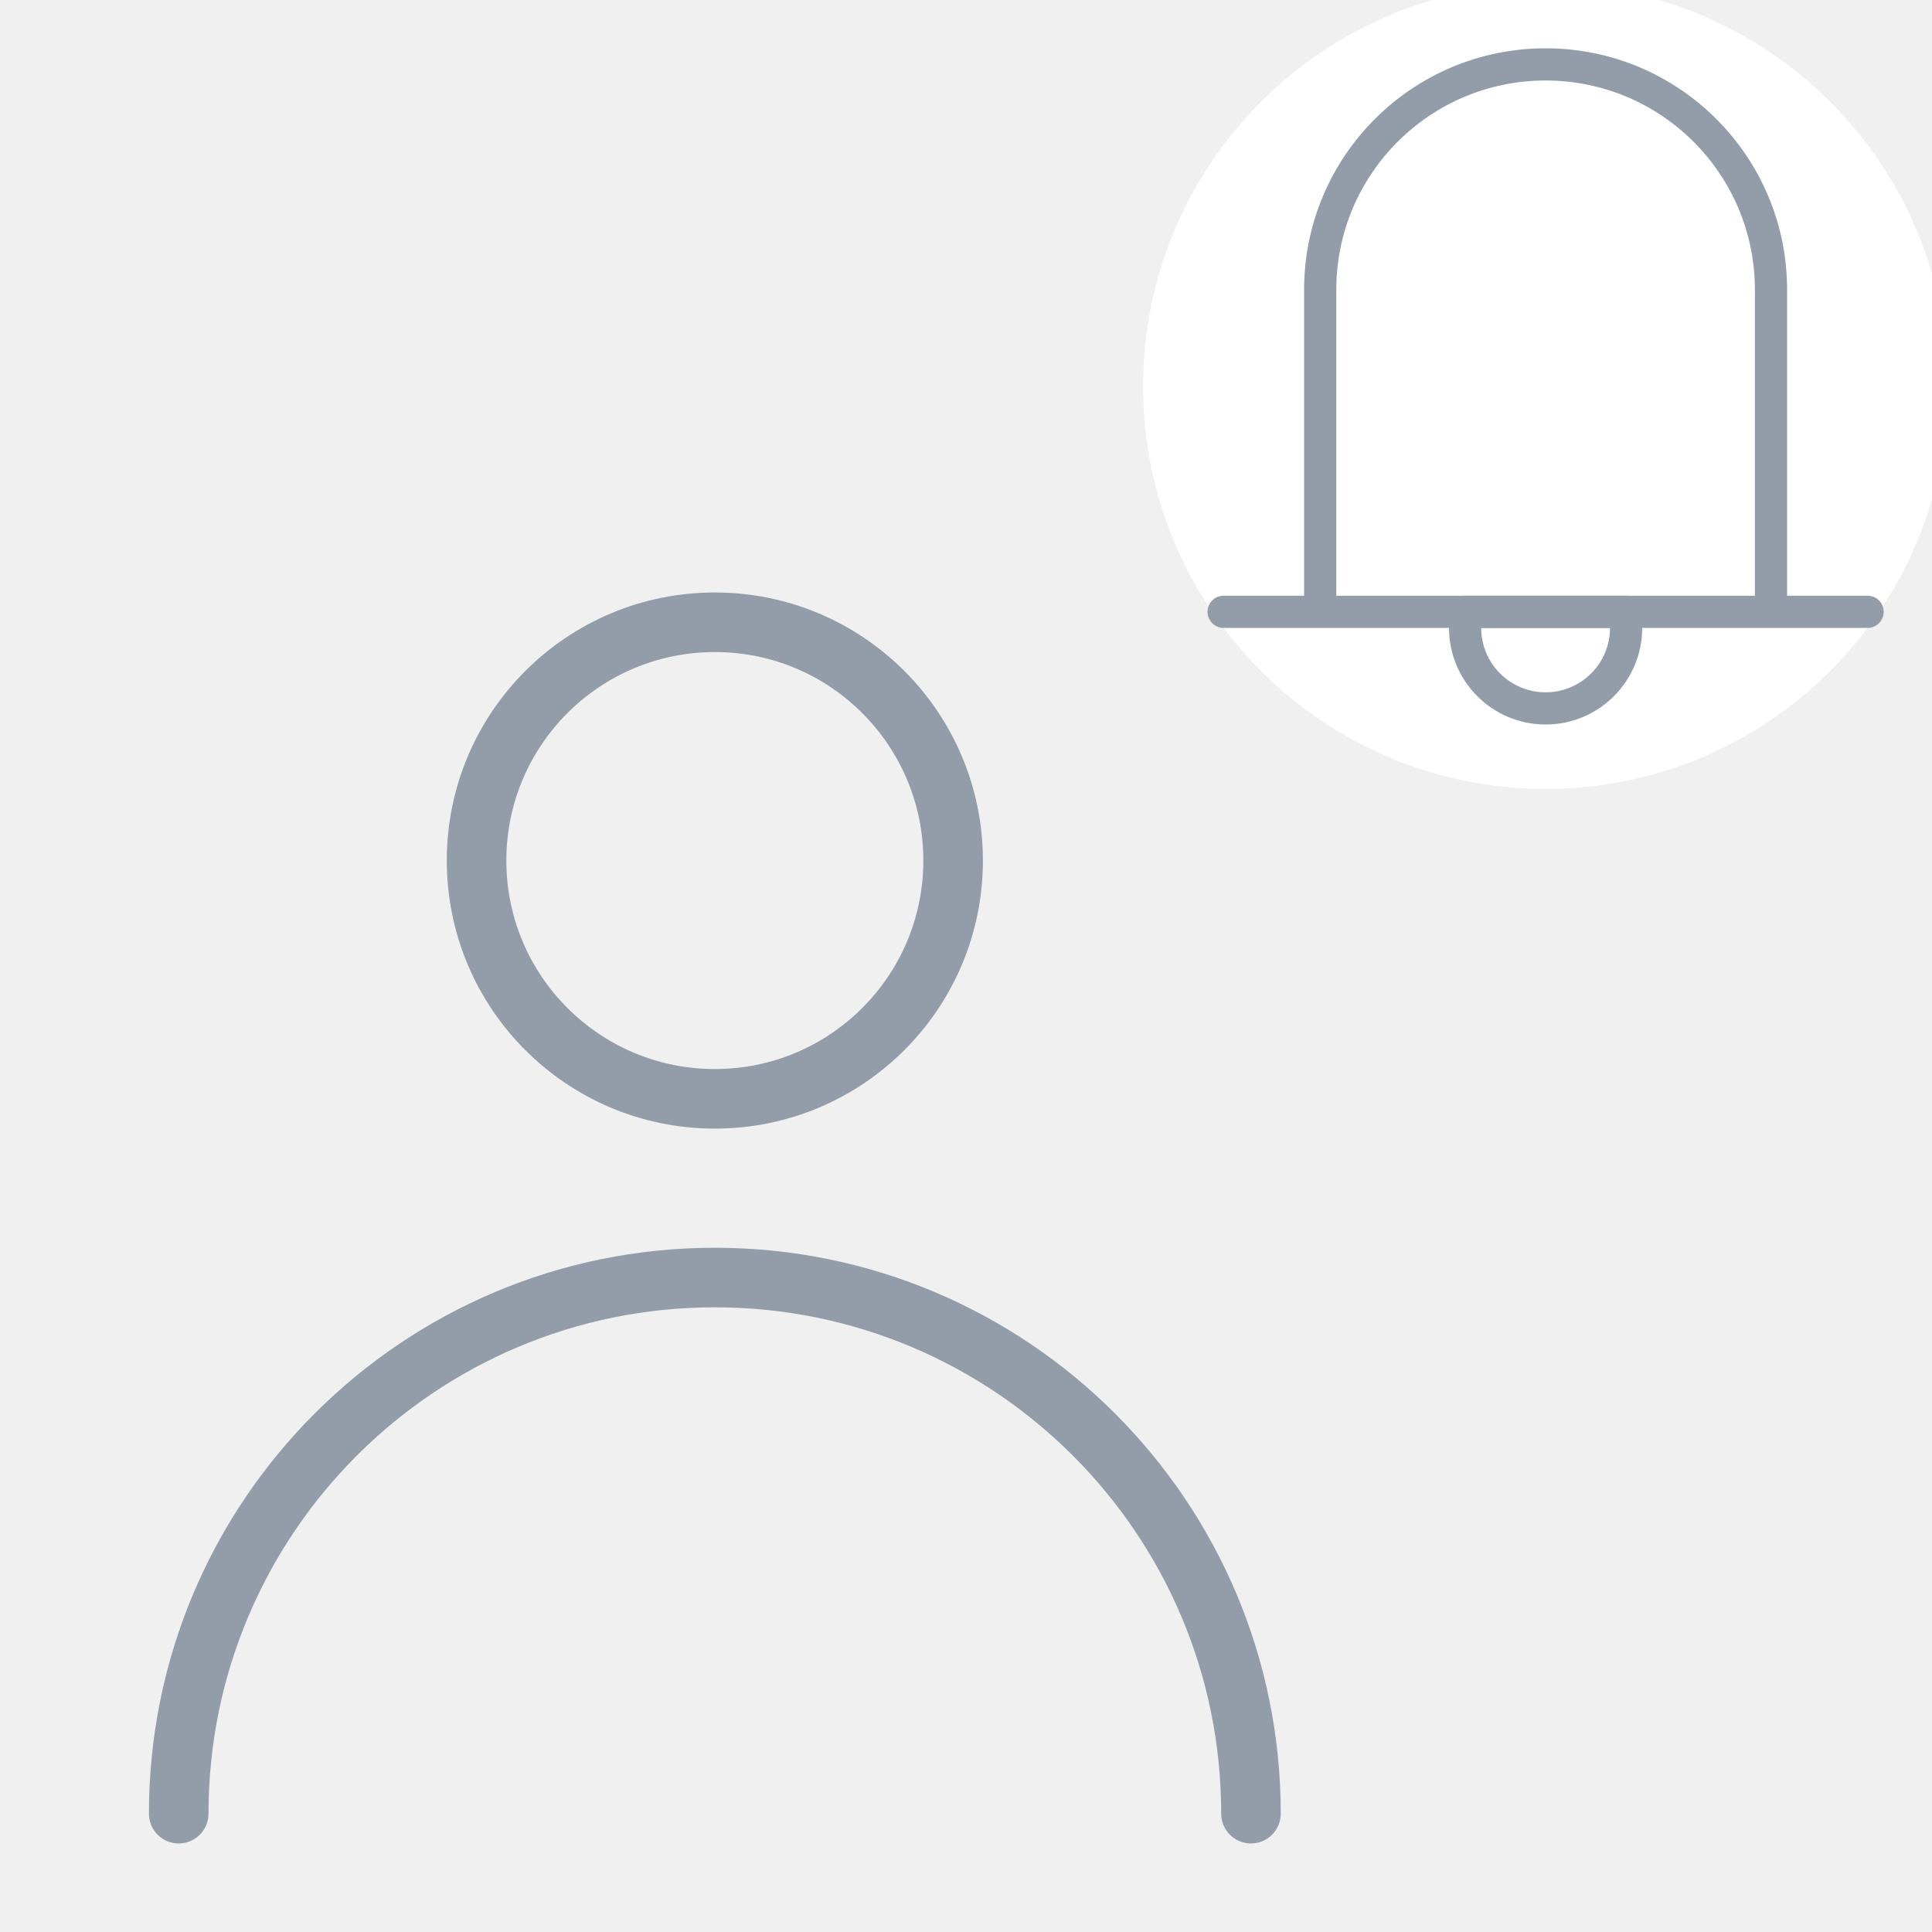
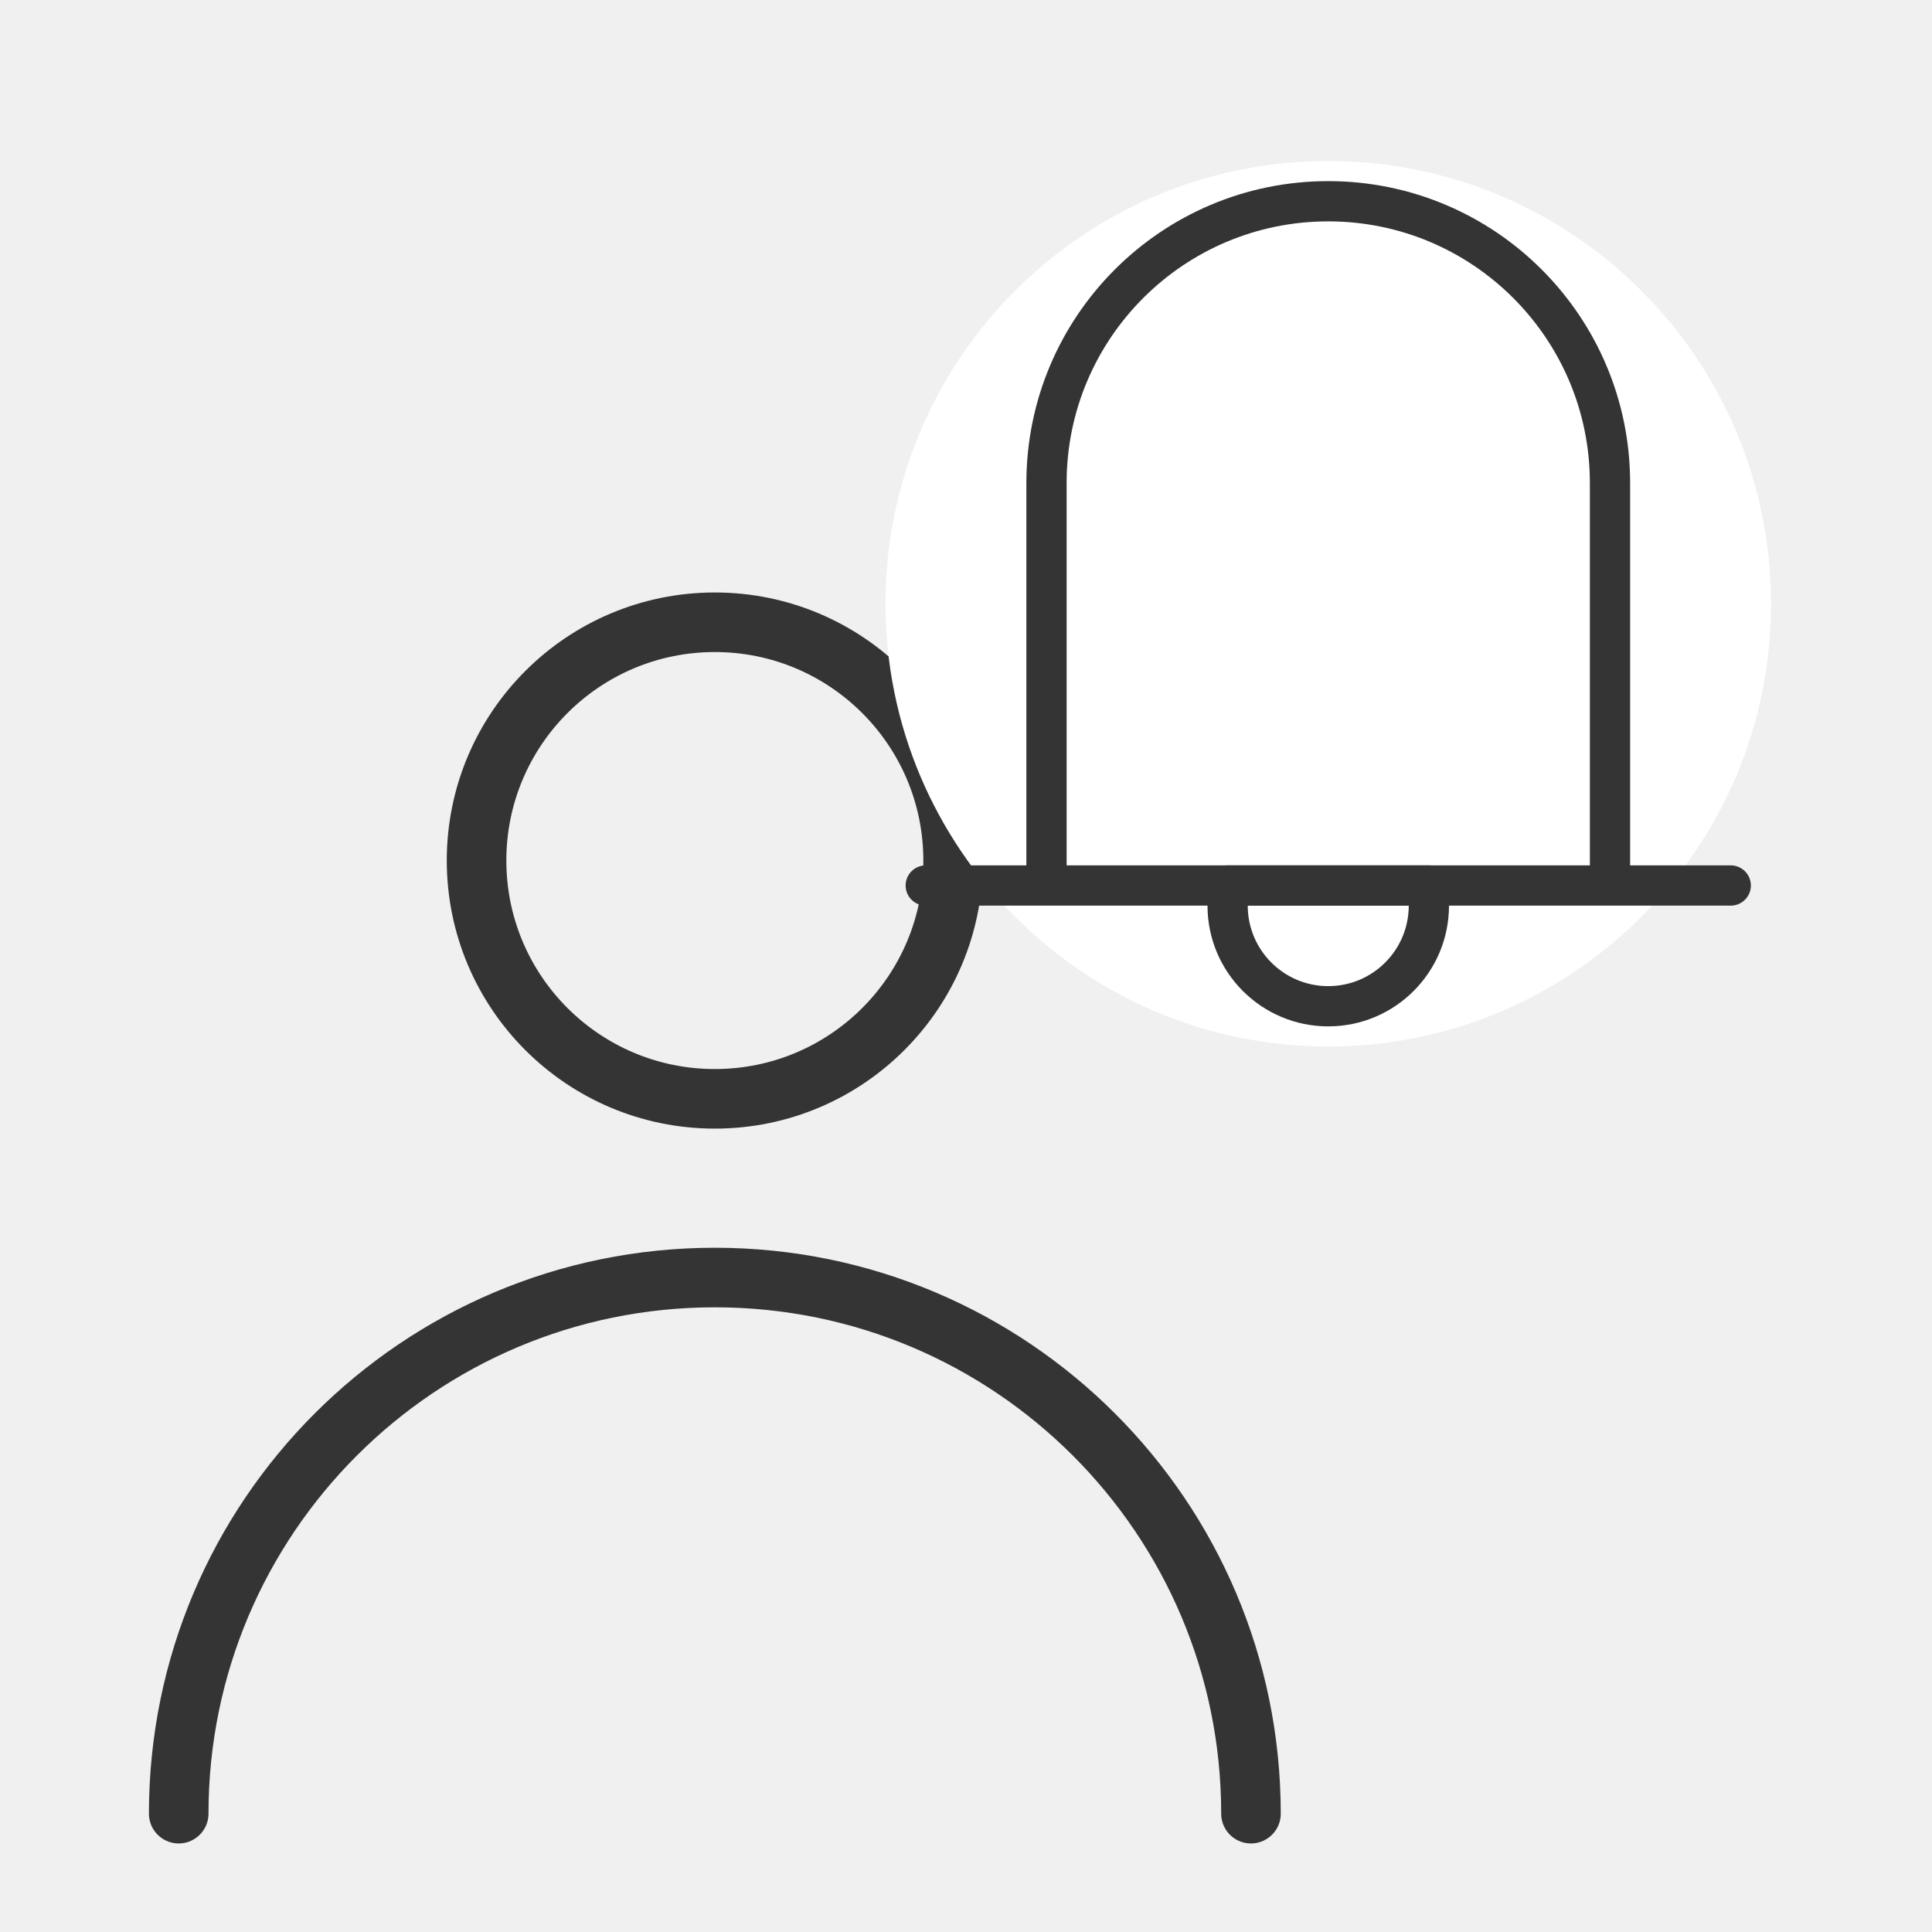
<svg xmlns="http://www.w3.org/2000/svg" width="24" height="24" viewBox="0 0 48 48" fill="none">
  <g transform="translate(0 12.5) scale(0.74)">
-     <circle cx="24" cy="12" r="8" fill="none" stroke="#939DAA" stroke-width="2" stroke-linecap="round" stroke-linejoin="round" />
-     <path d="M42 44C42 34.059 33.941 26 24 26C14.059 26 6 34.059 6 44" stroke="#939DAA" stroke-width="2" stroke-linecap="round" stroke-linejoin="round" />
+     <circle cx="24" cy="12" r="8" fill="none" stroke="#343434" stroke-width="2" stroke-linecap="round" stroke-linejoin="round" />
+     <path d="M42 44C42 34.059 33.941 26 24 26C14.059 26 6 34.059 6 44" stroke="#343434" stroke-width="2" stroke-linecap="round" stroke-linejoin="round" />
  </g>
-   <circle cx="38.40" cy="9.60" r="10" fill="#FFFFFF" />
-   <g transform="translate(28.8 0) scale(0.4)">
+   <circle cx="33.00" cy="15.00" r="11" fill="#FFFFFF" />
+   <g transform="translate(21 3) scale(0.5)">
    <path d="M24 4C16.268 4 10 10.268 10 18V38H38V18C38 10.268 31.732 4 24 4Z" fill="none" />
-     <path d="M10 38V18C10 10.268 16.268 4 24 4C31.732 4 38 10.268 38 18V38M4 38H44" stroke="#939DAA" stroke-width="2" stroke-linecap="round" stroke-linejoin="round" />
-     <path d="M24 44C26.761 44 29 41.761 29 39V38H19V39C19 41.761 21.239 44 24 44Z" fill="none" stroke="#939DAA" stroke-width="2" stroke-linecap="round" stroke-linejoin="round" />
+     <path d="M10 38V18C10 10.268 16.268 4 24 4C31.732 4 38 10.268 38 18V38M4 38H44" stroke="#343434" stroke-width="2" stroke-linecap="round" stroke-linejoin="round" />
+     <path d="M24 44C26.761 44 29 41.761 29 39V38H19V39C19 41.761 21.239 44 24 44Z" fill="none" stroke="#343434" stroke-width="2" stroke-linecap="round" stroke-linejoin="round" />
  </g>
</svg>
